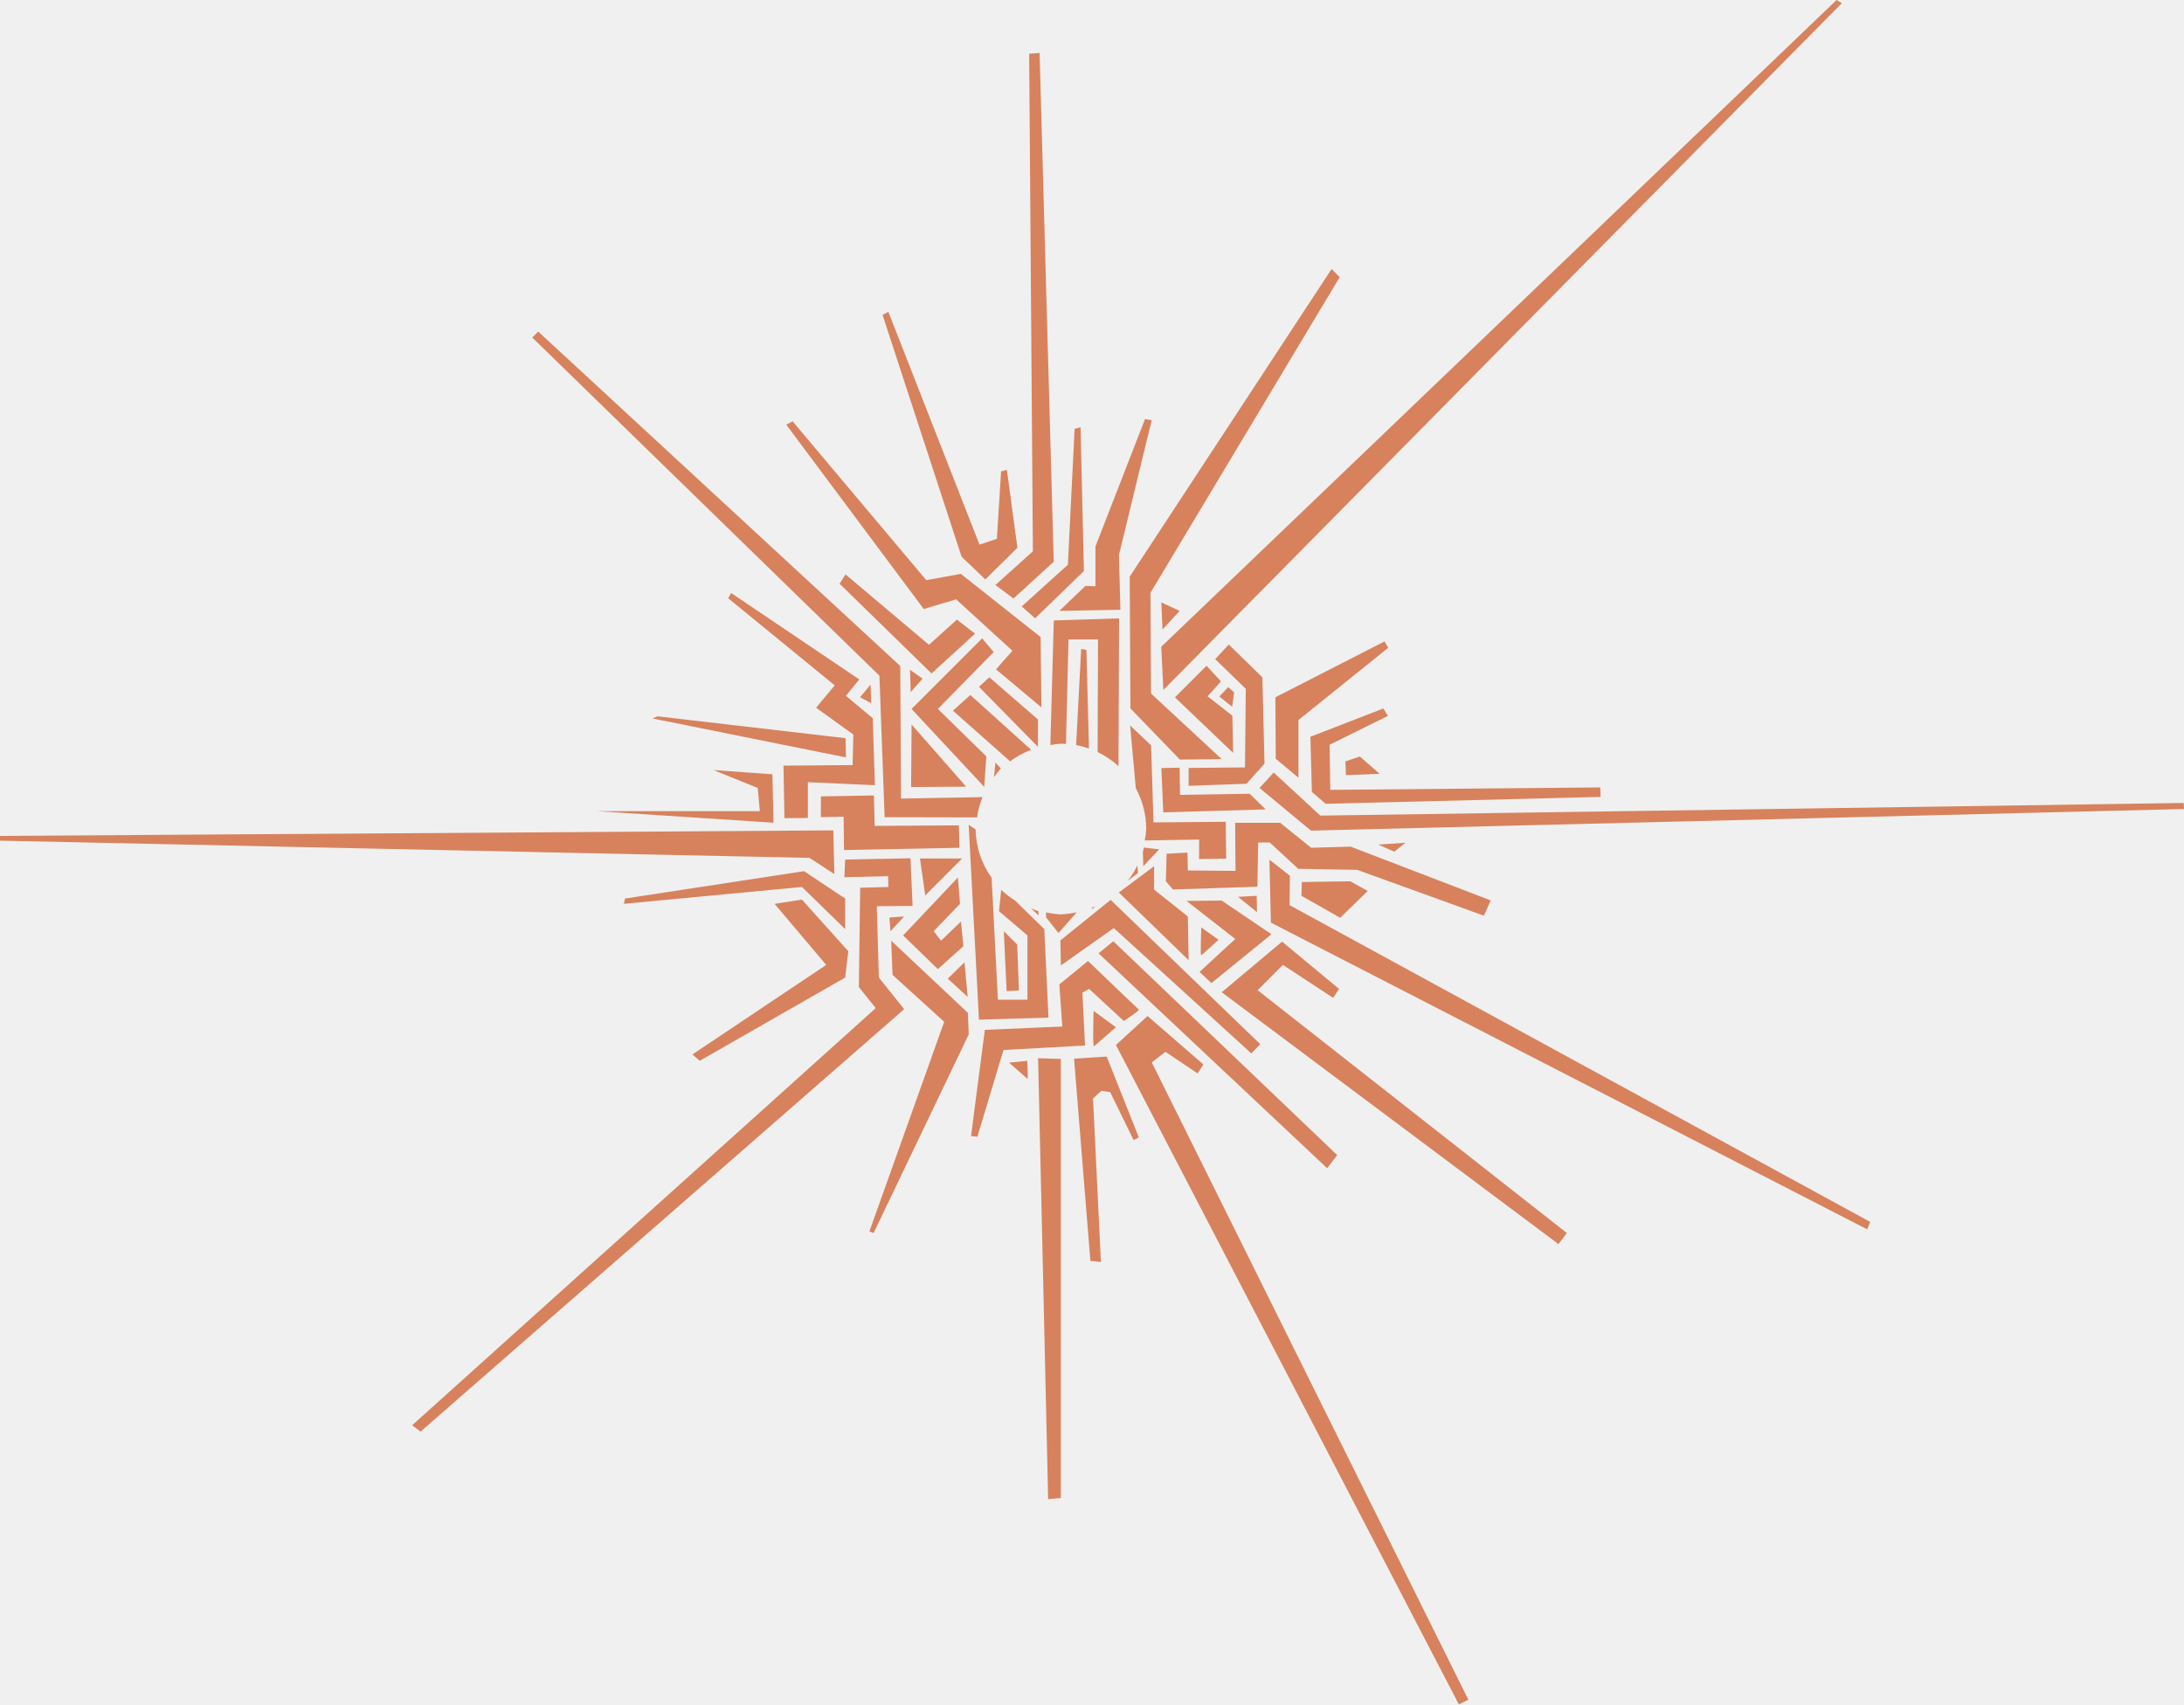
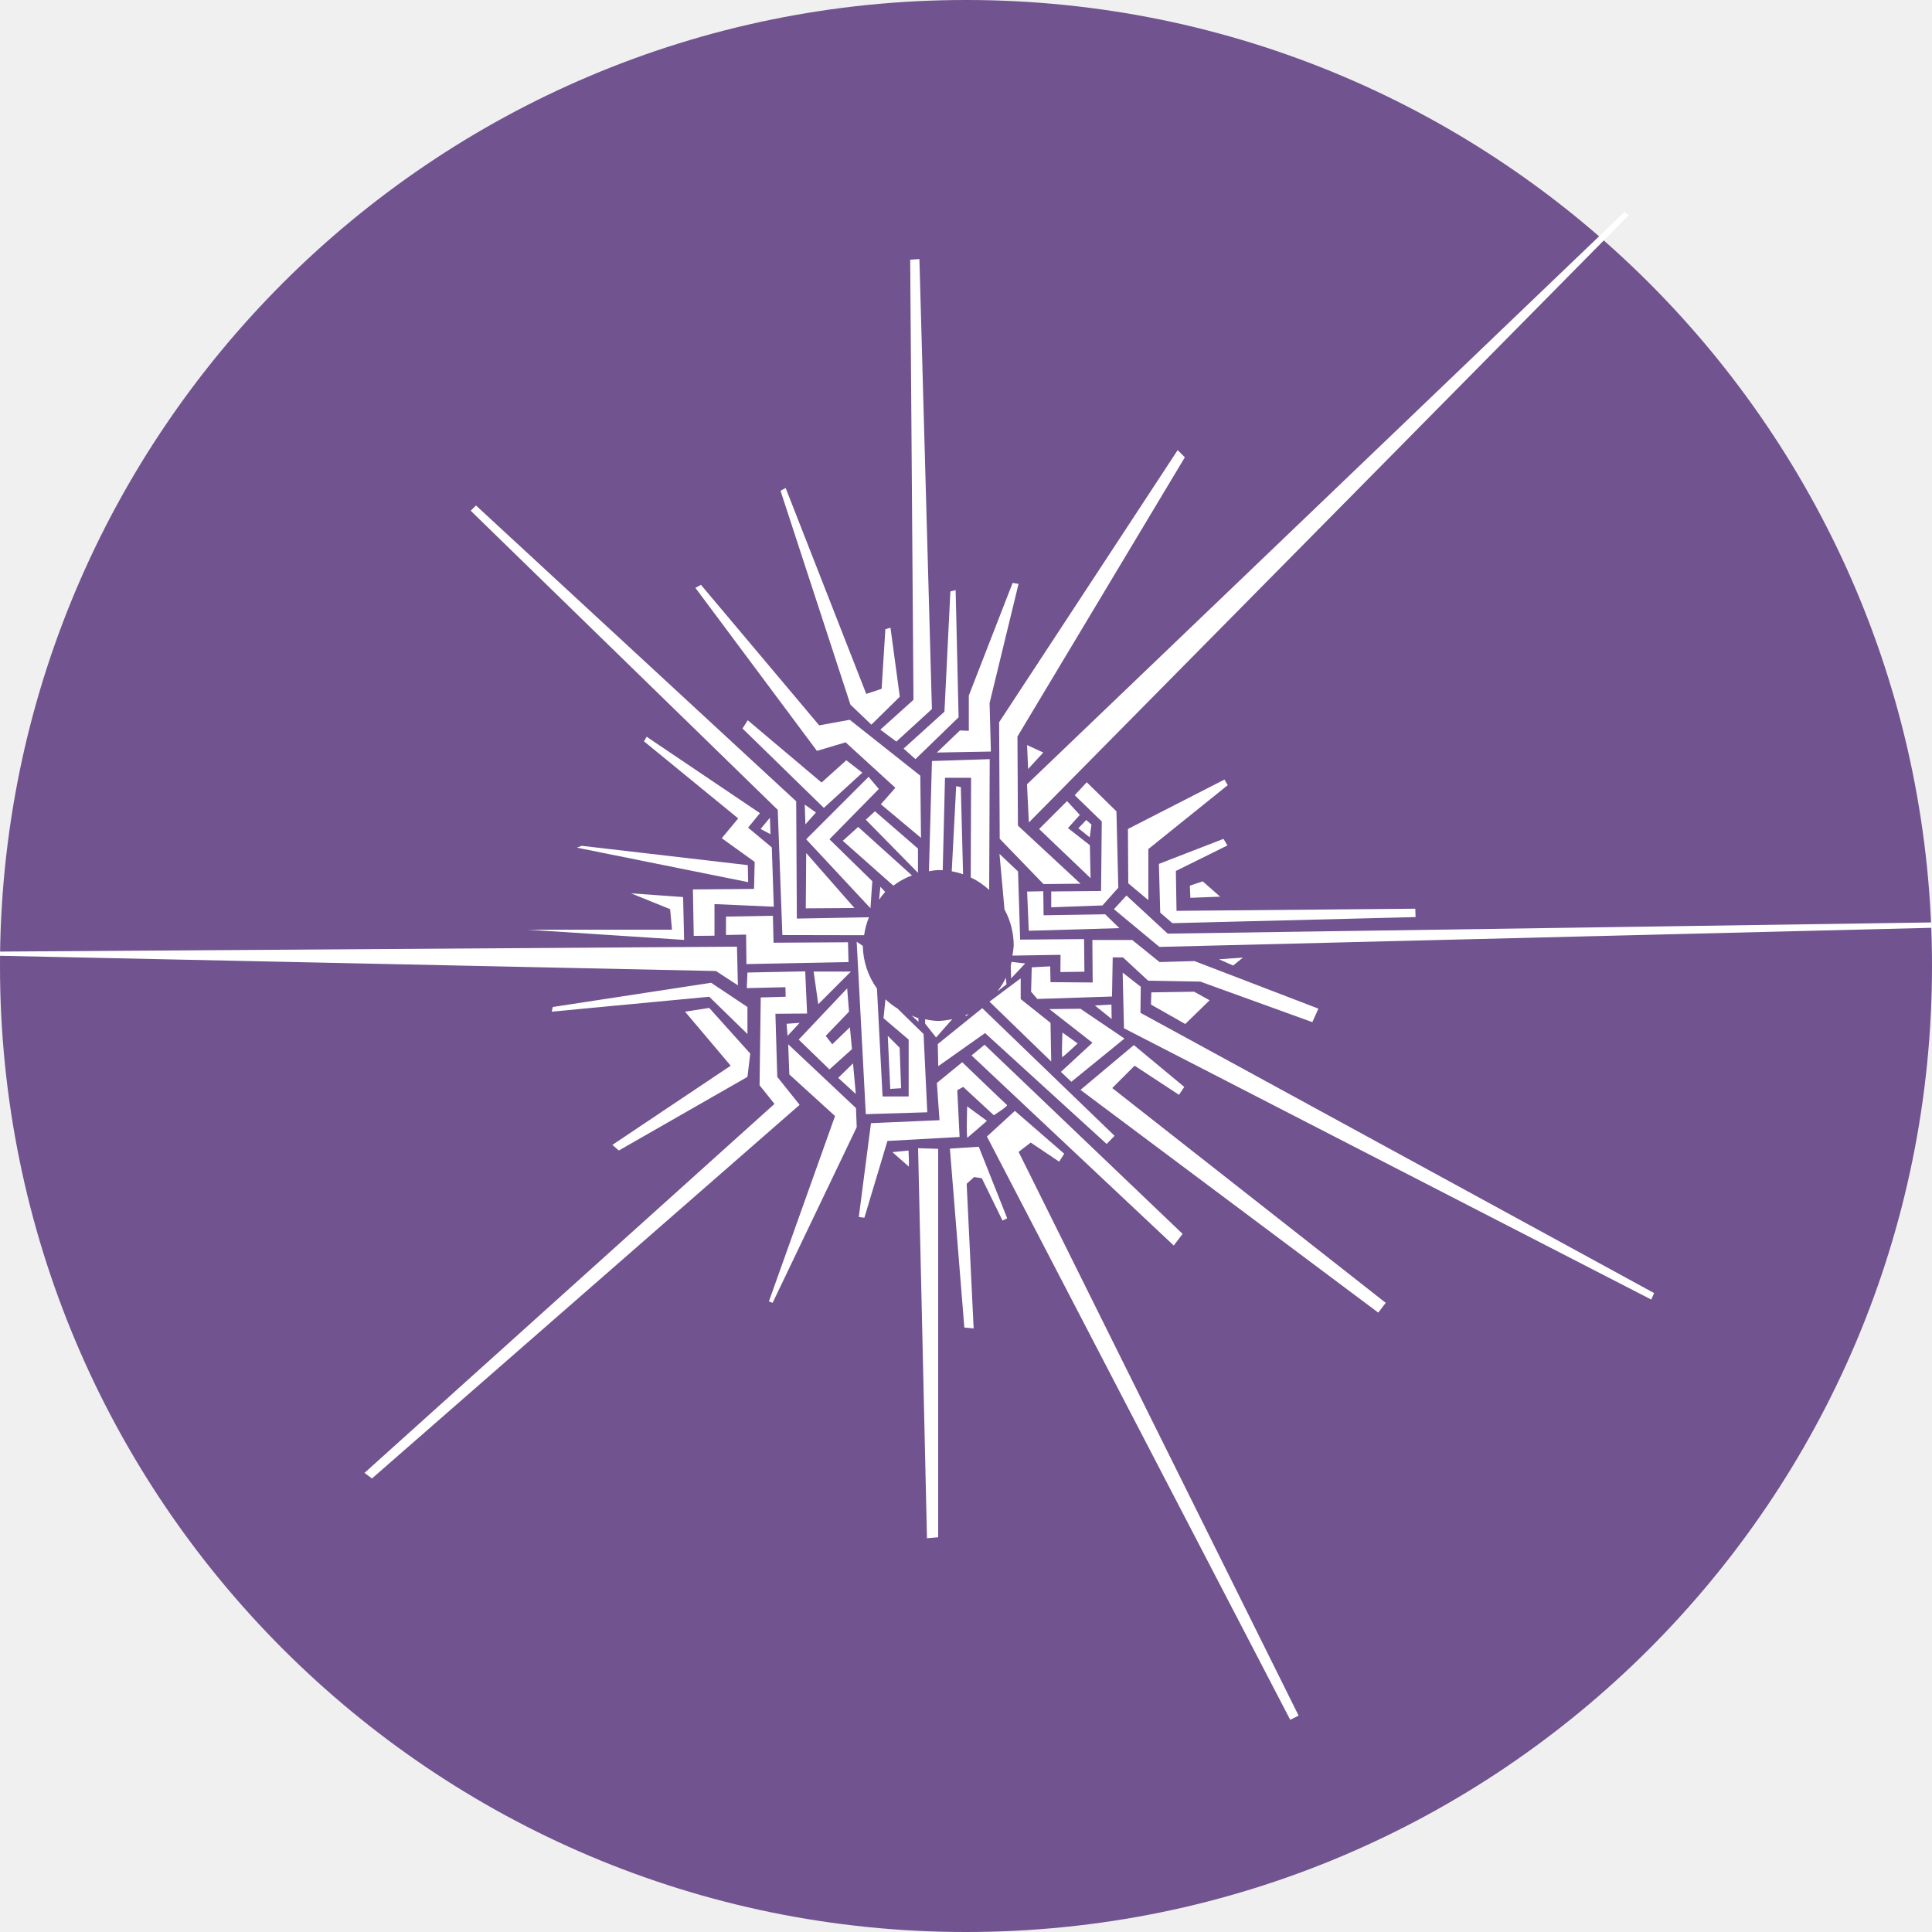
- <svg xmlns="http://www.w3.org/2000/svg" width="211.947mm" height="165.432mm" viewBox="0 0 211.947 165.432" version="1.1" id="svg5" xml:space="preserve">
+ <svg xmlns="http://www.w3.org/2000/svg" width="64" height="64" viewBox="0 0 212 212" version="1.1" id="svg5" xml:space="preserve">
  <defs id="defs2" />
-   <g id="layer4" style="display:inline;fill:#d7825d;fill-opacity:1">
-     <path id="path3698" style="display:inline;fill:#d7825d;fill-opacity:1;stroke-width:0.2;stroke-linecap:round;stroke-linejoin:round;stroke-miterlimit:2.6" d="M 178.232 0 L 112.693 62.778 L 112.897 66.97 L 178.743 0.306 L 178.232 0 z M 100.887 5.142 L 99.875 5.214 L 100.236 53.509 L 96.599 56.782 L 98.356 58.092 L 102.26 54.521 L 100.887 5.142 z M 129.227 26.108 L 109.635 55.967 L 109.699 68.756 L 114.501 73.724 L 118.567 73.685 L 111.698 67.31 L 111.646 57.537 L 130.014 26.896 L 129.227 26.108 z M 86.211 30.264 L 85.649 30.571 L 93.317 54.036 L 95.618 56.234 L 98.736 53.167 L 97.714 45.601 L 97.152 45.754 L 96.742 52.298 L 95.056 52.86 L 86.211 30.264 z M 52.23 32.181 L 51.652 32.76 L 85.343 65.583 L 85.849 79.32 L 94.821 79.338 A 8.282 8.282 0 0 1 95.35 77.368 L 87.439 77.512 L 87.367 64.643 L 52.23 32.181 z M 111.117 40.677 L 106.309 53.039 L 106.309 56.907 L 105.333 56.871 L 102.803 59.293 L 108.731 59.185 L 108.587 53.871 L 111.767 40.785 L 111.117 40.677 z M 76.92 40.893 L 76.305 41.219 L 89.644 59.112 L 92.789 58.173 L 98.248 63.161 L 96.657 64.969 L 101.063 68.657 L 100.986 61.832 L 93.241 55.698 L 89.892 56.311 L 76.92 40.893 z M 104.863 41.471 L 104.285 41.616 L 103.634 54.811 L 99.152 58.859 L 100.453 60.016 L 105.188 55.425 L 104.863 41.471 z M 82.053 55.751 L 81.475 56.654 L 90.403 65.366 L 94.625 61.505 L 92.866 60.14 L 90.151 62.583 L 82.053 55.751 z M 70.955 57.558 L 70.666 58.064 L 81.005 66.523 L 79.197 68.692 L 82.812 71.294 L 82.74 74.259 L 76.034 74.313 L 76.125 79.41 L 78.402 79.392 L 78.402 75.921 L 84.909 76.211 L 84.692 69.704 L 82.089 67.535 L 83.391 65.944 L 70.955 57.558 z M 112.701 58.472 L 112.816 61.101 L 114.479 59.293 L 112.701 58.472 z M 108.603 60.018 L 102.264 60.222 L 101.934 72.319 A 8.282 8.282 0 0 1 102.954 72.185 A 8.282 8.282 0 0 1 103.447 72.206 L 103.695 62.062 L 106.558 62.062 L 106.52 72.995 A 8.282 8.282 0 0 1 108.543 74.366 L 108.603 60.018 z M 95.311 61.96 L 88.461 68.811 L 95.516 76.377 L 95.72 73.412 L 91.017 68.811 L 96.436 63.289 L 95.311 61.96 z M 134.361 62.257 L 123.769 67.68 L 123.805 73.644 L 126.01 75.488 L 126.01 69.885 L 134.722 62.872 L 134.361 62.257 z M 119.249 62.553 L 117.928 63.978 L 120.898 66.855 L 120.821 74.485 L 115.351 74.537 L 115.351 76.274 L 120.975 76.07 L 122.713 74.127 L 122.508 65.743 L 119.249 62.553 z M 104.922 62.983 L 104.435 72.32 A 8.282 8.282 0 0 1 105.679 72.65 L 105.433 63.085 L 104.922 62.983 z M 117.089 64.619 L 114.022 67.686 L 119.671 73.079 L 119.594 69.462 L 117.191 67.583 L 118.491 66.137 L 117.089 64.619 z M 88.307 65.005 L 88.379 67.174 L 89.536 65.872 L 88.307 65.005 z M 96.009 65.737 L 95.005 66.664 L 100.73 72.491 L 100.73 69.833 L 96.009 65.737 z M 84.484 66.441 L 83.463 67.68 L 84.547 68.258 L 84.484 66.441 z M 119.196 66.691 L 118.33 67.602 L 119.575 68.601 L 119.767 67.206 L 119.196 66.691 z M 94.168 67.457 L 92.478 68.979 L 98.028 73.897 A 8.282 8.282 0 0 1 100.067 72.775 L 94.168 67.457 z M 134.252 68.764 L 127.167 71.511 L 127.312 76.861 L 128.649 78.018 L 155.329 77.348 L 155.303 76.428 L 129.101 76.663 L 129.029 72.289 L 134.686 69.487 L 134.252 68.764 z M 63.82 69.527 L 63.308 69.731 L 82.096 73.514 L 82.058 71.648 L 63.82 69.527 z M 88.466 70.32 L 88.418 76.389 L 93.76 76.353 L 88.466 70.32 z M 109.674 70.415 L 110.224 76.513 A 8.282 8.282 0 0 1 111.236 80.466 A 8.282 8.282 0 0 1 111.09 81.575 L 116.374 81.489 L 116.361 83.38 L 118.994 83.342 L 118.956 79.764 L 111.941 79.821 L 111.71 72.342 L 109.674 70.415 z M 131.975 73.428 L 130.565 73.897 L 130.619 75.235 L 133.891 75.108 L 131.975 73.428 z M 96.604 74.018 L 96.458 75.444 A 8.282 8.282 0 0 1 97.13 74.586 L 96.604 74.018 z M 114.479 74.512 L 112.707 74.548 L 112.888 78.85 L 122.829 78.561 L 121.275 77.042 L 114.515 77.151 L 114.479 74.512 z M 69.239 74.741 L 73.533 76.479 L 73.738 78.729 L 57.889 78.729 L 75.067 79.853 L 74.959 75.15 L 69.239 74.741 z M 123.606 74.981 L 122.233 76.482 L 127.221 80.621 L 211.947 78.524 L 211.921 77.936 L 128.132 79.163 L 123.606 74.981 z M 84.813 77.207 L 79.667 77.297 L 79.661 79.312 L 81.868 79.27 L 81.908 82.506 L 93.11 82.286 L 93.051 80.111 L 84.882 80.16 L 84.813 77.207 z M 119.865 79.862 L 119.901 84.525 L 115.274 84.489 L 115.238 82.754 L 113.214 82.862 L 113.141 85.537 L 113.828 86.333 L 122.023 86.065 L 122.099 81.77 L 123.224 81.77 L 125.985 84.326 L 131.71 84.428 L 144.005 88.876 L 144.67 87.394 L 131.071 82.175 L 127.239 82.284 L 124.239 79.862 L 119.865 79.862 z M 94.004 80.05 L 95.005 98.973 L 101.752 98.768 L 101.344 90.18 L 98.486 87.387 A 8.282 8.282 0 0 1 97.162 86.371 L 96.947 88.442 L 99.708 90.793 L 99.708 97.03 L 96.845 97.03 L 96.23 85.192 A 8.282 8.282 0 0 1 94.677 80.507 L 94.004 80.05 z M 80.869 80.595 L 0 81.134 L 0 81.594 L 78.562 83.268 L 80.971 84.838 L 80.869 80.595 z M 136.388 81.796 L 133.755 81.975 L 135.314 82.665 L 136.388 81.796 z M 110.999 82.262 A 8.282 8.282 0 0 1 110.906 82.725 L 110.954 84.074 L 112.495 82.438 L 110.999 82.262 z M 88.358 83.304 L 82.019 83.432 L 81.943 85.144 L 86.186 85.042 L 86.211 86.09 L 83.477 86.167 L 83.348 95.803 L 84.984 97.848 L 39.997 138.337 L 40.815 138.951 L 87.745 97.951 L 85.291 94.883 L 85.087 87.956 L 88.563 87.931 L 88.358 83.304 z M 89.279 83.329 L 89.79 86.908 L 93.368 83.329 L 89.279 83.329 z M 123.19 83.44 L 123.335 89.55 L 181.197 119.319 L 181.504 118.604 L 125.143 87.851 L 125.179 84.995 L 123.19 83.44 z M 110.377 84.002 A 8.282 8.282 0 0 1 109.445 85.495 L 110.44 84.735 L 110.377 84.002 z M 112.002 84.071 L 108.577 86.627 L 115.351 93.196 L 115.275 88.953 L 112.002 86.346 L 112.002 84.071 z M 78.032 84.556 L 60.65 87.215 L 60.548 87.726 L 77.827 86.09 L 82.019 90.18 L 82.019 87.215 L 78.032 84.556 z M 92.96 85.17 L 87.643 90.793 L 91.017 94.065 L 93.489 91.84 L 93.26 89.44 L 91.324 91.305 L 90.608 90.384 L 93.164 87.726 L 92.96 85.17 z M 131.035 85.537 L 126.335 85.61 L 126.299 86.947 L 130.059 89.08 L 132.734 86.477 L 131.035 85.537 z M 121.958 86.946 L 120.144 87.048 L 121.984 88.531 L 121.958 86.946 z M 77.827 87.317 L 75.169 87.726 L 80.179 93.656 L 67.194 102.347 L 67.91 102.96 L 82.019 94.883 L 82.326 92.327 L 77.827 87.317 z M 107.785 87.342 L 102.903 91.279 L 102.954 93.707 L 108.092 90.078 L 121.434 102.244 L 122.304 101.35 L 107.785 87.342 z M 118.559 87.407 L 115.146 87.445 L 119.875 91.138 L 116.412 94.333 L 117.562 95.42 L 123.39 90.678 L 118.559 87.407 z M 106.3 87.968 A 8.282 8.282 0 0 1 105.918 88.126 L 106.02 88.216 L 106.3 87.968 z M 100.033 88.144 L 100.779 88.842 L 100.782 88.454 A 8.282 8.282 0 0 1 100.033 88.144 z M 104.501 88.544 A 8.282 8.282 0 0 1 102.954 88.748 A 8.282 8.282 0 0 1 101.511 88.558 L 101.519 89.043 L 102.717 90.558 L 104.501 88.544 z M 87.745 88.953 L 86.314 89.055 L 86.416 90.384 L 87.745 88.953 z M 116.578 90.014 C 116.578 90.014 116.476 92.71 116.565 92.71 C 116.655 92.71 118.252 91.215 118.252 91.215 L 116.578 90.014 z M 97.416 90.381 L 97.688 96.201 L 98.88 96.129 L 98.718 91.683 L 97.416 90.381 z M 86.488 91.304 L 86.615 94.619 L 91.63 99.177 L 84.371 119.524 L 84.78 119.677 L 94.008 100.404 L 93.93 98.308 L 86.488 91.304 z M 108.04 91.356 L 106.609 92.531 L 128.796 113.389 L 129.768 112.112 L 108.04 91.356 z M 124.42 91.393 L 118.563 96.309 L 151.239 120.751 L 152.057 119.677 L 122.048 96.11 L 124.502 93.656 L 129.372 96.852 L 129.951 95.984 L 124.42 91.393 z M 105.586 93.273 L 102.803 95.55 L 103.092 99.635 L 95.573 99.961 L 94.235 110.263 L 94.85 110.335 L 97.38 101.913 L 105.297 101.479 L 105.044 96.346 L 105.694 95.984 L 109.056 99.093 C 109.056 99.093 110.647 98.081 110.502 97.972 C 110.358 97.864 105.586 93.273 105.586 93.273 z M 93.603 93.399 L 91.976 94.99 L 93.91 96.762 L 93.603 93.399 z M 106.128 98.117 C 106.128 98.117 106.02 101.66 106.165 101.551 C 106.309 101.443 108.297 99.708 108.297 99.708 L 106.128 98.117 z M 111.364 98.615 L 108.296 101.427 L 141.577 165.432 L 142.497 164.972 L 111.773 103.114 L 113.102 102.091 L 116.22 104.187 L 116.783 103.318 L 111.364 98.615 z M 107.402 102.551 L 104.232 102.756 L 105.817 122.387 L 106.839 122.489 L 106.073 106.616 L 106.89 105.874 L 107.734 106.002 L 110.009 110.654 L 110.52 110.398 L 107.402 102.551 z M 100.742 102.708 L 101.718 145.508 L 102.947 145.4 L 102.947 102.78 L 100.742 102.708 z M 99.694 102.961 L 97.923 103.142 L 99.73 104.732 C 99.766 104.515 99.694 102.961 99.694 102.961 z " />
+   <g id="layer4" style="display:inline;fill:#ffffff;fill-opacity:1">
+     <circle cx="106" cy="106" r="106" fill="#70538f" />
+     <path id="path3698" transform="translate(0 23.284)" style="display:inline;fill:#ffffff;fill-opacity:1;stroke-width:0.2;stroke-linecap:round;stroke-linejoin:round;stroke-miterlimit:2.6" d="M 178.232 0 L 112.693 62.778 L 112.897 66.97 L 178.743 0.306 L 178.232 0 z M 100.887 5.142 L 99.875 5.214 L 100.236 53.509 L 96.599 56.782 L 98.356 58.092 L 102.26 54.521 L 100.887 5.142 z M 129.227 26.108 L 109.635 55.967 L 109.699 68.756 L 114.501 73.724 L 118.567 73.685 L 111.698 67.31 L 111.646 57.537 L 130.014 26.896 L 129.227 26.108 z M 86.211 30.264 L 85.649 30.571 L 93.317 54.036 L 95.618 56.234 L 98.736 53.167 L 97.714 45.601 L 97.152 45.754 L 96.742 52.298 L 95.056 52.86 L 86.211 30.264 z M 52.23 32.181 L 51.652 32.76 L 85.343 65.583 L 85.849 79.32 L 94.821 79.338 A 8.282 8.282 0 0 1 95.35 77.368 L 87.439 77.512 L 87.367 64.643 L 52.23 32.181 z M 111.117 40.677 L 106.309 53.039 L 106.309 56.907 L 105.333 56.871 L 102.803 59.293 L 108.731 59.185 L 108.587 53.871 L 111.767 40.785 L 111.117 40.677 z M 76.92 40.893 L 76.305 41.219 L 89.644 59.112 L 92.789 58.173 L 98.248 63.161 L 96.657 64.969 L 101.063 68.657 L 100.986 61.832 L 93.241 55.698 L 89.892 56.311 L 76.92 40.893 z M 104.863 41.471 L 104.285 41.616 L 103.634 54.811 L 99.152 58.859 L 100.453 60.016 L 105.188 55.425 L 104.863 41.471 z M 82.053 55.751 L 81.475 56.654 L 90.403 65.366 L 94.625 61.505 L 92.866 60.14 L 90.151 62.583 L 82.053 55.751 z M 70.955 57.558 L 70.666 58.064 L 81.005 66.523 L 79.197 68.692 L 82.812 71.294 L 82.74 74.259 L 76.034 74.313 L 76.125 79.41 L 78.402 79.392 L 78.402 75.921 L 84.909 76.211 L 84.692 69.704 L 82.089 67.535 L 83.391 65.944 L 70.955 57.558 z M 112.701 58.472 L 112.816 61.101 L 114.479 59.293 L 112.701 58.472 z M 108.603 60.018 L 102.264 60.222 L 101.934 72.319 A 8.282 8.282 0 0 1 102.954 72.185 A 8.282 8.282 0 0 1 103.447 72.206 L 103.695 62.062 L 106.558 62.062 L 106.52 72.995 A 8.282 8.282 0 0 1 108.543 74.366 L 108.603 60.018 z M 95.311 61.96 L 88.461 68.811 L 95.516 76.377 L 95.72 73.412 L 91.017 68.811 L 96.436 63.289 L 95.311 61.96 z M 134.361 62.257 L 123.769 67.68 L 123.805 73.644 L 126.01 75.488 L 126.01 69.885 L 134.722 62.872 L 134.361 62.257 z M 119.249 62.553 L 117.928 63.978 L 120.898 66.855 L 120.821 74.485 L 115.351 74.537 L 115.351 76.274 L 120.975 76.07 L 122.713 74.127 L 122.508 65.743 L 119.249 62.553 z M 104.922 62.983 L 104.435 72.32 A 8.282 8.282 0 0 1 105.679 72.65 L 105.433 63.085 L 104.922 62.983 z M 117.089 64.619 L 114.022 67.686 L 119.671 73.079 L 119.594 69.462 L 117.191 67.583 L 118.491 66.137 L 117.089 64.619 z M 88.307 65.005 L 88.379 67.174 L 89.536 65.872 L 88.307 65.005 z M 96.009 65.737 L 95.005 66.664 L 100.73 72.491 L 100.73 69.833 L 96.009 65.737 z M 84.484 66.441 L 83.463 67.68 L 84.547 68.258 L 84.484 66.441 z M 119.196 66.691 L 118.33 67.602 L 119.575 68.601 L 119.767 67.206 L 119.196 66.691 z M 94.168 67.457 L 92.478 68.979 L 98.028 73.897 A 8.282 8.282 0 0 1 100.067 72.775 L 94.168 67.457 z M 134.252 68.764 L 127.167 71.511 L 127.312 76.861 L 128.649 78.018 L 155.329 77.348 L 155.303 76.428 L 129.101 76.663 L 129.029 72.289 L 134.686 69.487 L 134.252 68.764 z M 63.82 69.527 L 63.308 69.731 L 82.096 73.514 L 82.058 71.648 L 63.82 69.527 z M 88.466 70.32 L 88.418 76.389 L 93.76 76.353 L 88.466 70.32 z M 109.674 70.415 L 110.224 76.513 A 8.282 8.282 0 0 1 111.236 80.466 A 8.282 8.282 0 0 1 111.09 81.575 L 116.374 81.489 L 116.361 83.38 L 118.994 83.342 L 118.956 79.764 L 111.941 79.821 L 111.71 72.342 L 109.674 70.415 z M 131.975 73.428 L 130.565 73.897 L 130.619 75.235 L 133.891 75.108 L 131.975 73.428 z M 96.604 74.018 L 96.458 75.444 A 8.282 8.282 0 0 1 97.13 74.586 L 96.604 74.018 z M 114.479 74.512 L 112.707 74.548 L 112.888 78.85 L 122.829 78.561 L 121.275 77.042 L 114.515 77.151 L 114.479 74.512 z M 69.239 74.741 L 73.533 76.479 L 73.738 78.729 L 57.889 78.729 L 75.067 79.853 L 74.959 75.15 L 69.239 74.741 z M 123.606 74.981 L 122.233 76.482 L 127.221 80.621 L 211.947 78.524 L 211.921 77.936 L 128.132 79.163 L 123.606 74.981 z M 84.813 77.207 L 79.667 77.297 L 79.661 79.312 L 81.868 79.27 L 81.908 82.506 L 93.11 82.286 L 93.051 80.111 L 84.882 80.16 L 84.813 77.207 z M 119.865 79.862 L 119.901 84.525 L 115.274 84.489 L 115.238 82.754 L 113.214 82.862 L 113.141 85.537 L 113.828 86.333 L 122.023 86.065 L 122.099 81.77 L 123.224 81.77 L 125.985 84.326 L 131.71 84.428 L 144.005 88.876 L 144.67 87.394 L 131.071 82.175 L 127.239 82.284 L 124.239 79.862 L 119.865 79.862 z M 94.004 80.05 L 95.005 98.973 L 101.752 98.768 L 101.344 90.18 L 98.486 87.387 A 8.282 8.282 0 0 1 97.162 86.371 L 96.947 88.442 L 99.708 90.793 L 99.708 97.03 L 96.845 97.03 L 96.23 85.192 A 8.282 8.282 0 0 1 94.677 80.507 L 94.004 80.05 z M 80.869 80.595 L 0 81.134 L 0 81.594 L 78.562 83.268 L 80.971 84.838 L 80.869 80.595 z M 136.388 81.796 L 133.755 81.975 L 135.314 82.665 L 136.388 81.796 z M 110.999 82.262 A 8.282 8.282 0 0 1 110.906 82.725 L 110.954 84.074 L 112.495 82.438 L 110.999 82.262 z M 88.358 83.304 L 82.019 83.432 L 81.943 85.144 L 86.186 85.042 L 86.211 86.09 L 83.477 86.167 L 83.348 95.803 L 84.984 97.848 L 39.997 138.337 L 40.815 138.951 L 87.745 97.951 L 85.291 94.883 L 85.087 87.956 L 88.563 87.931 L 88.358 83.304 z M 89.279 83.329 L 89.79 86.908 L 93.368 83.329 L 89.279 83.329 z M 123.19 83.44 L 123.335 89.55 L 181.197 119.319 L 181.504 118.604 L 125.143 87.851 L 125.179 84.995 L 123.19 83.44 z M 110.377 84.002 A 8.282 8.282 0 0 1 109.445 85.495 L 110.44 84.735 L 110.377 84.002 z M 112.002 84.071 L 108.577 86.627 L 115.351 93.196 L 115.275 88.953 L 112.002 86.346 L 112.002 84.071 z M 78.032 84.556 L 60.65 87.215 L 60.548 87.726 L 77.827 86.09 L 82.019 90.18 L 82.019 87.215 L 78.032 84.556 z M 92.96 85.17 L 87.643 90.793 L 91.017 94.065 L 93.489 91.84 L 93.26 89.44 L 91.324 91.305 L 90.608 90.384 L 93.164 87.726 L 92.96 85.17 z M 131.035 85.537 L 126.335 85.61 L 126.299 86.947 L 130.059 89.08 L 132.734 86.477 L 131.035 85.537 z M 121.958 86.946 L 120.144 87.048 L 121.984 88.531 L 121.958 86.946 z M 77.827 87.317 L 75.169 87.726 L 80.179 93.656 L 67.194 102.347 L 67.91 102.96 L 82.019 94.883 L 82.326 92.327 L 77.827 87.317 z M 107.785 87.342 L 102.903 91.279 L 102.954 93.707 L 108.092 90.078 L 121.434 102.244 L 122.304 101.35 L 107.785 87.342 z M 118.559 87.407 L 115.146 87.445 L 119.875 91.138 L 116.412 94.333 L 117.562 95.42 L 123.39 90.678 L 118.559 87.407 z M 106.3 87.968 A 8.282 8.282 0 0 1 105.918 88.126 L 106.02 88.216 L 106.3 87.968 z M 100.033 88.144 L 100.779 88.842 L 100.782 88.454 A 8.282 8.282 0 0 1 100.033 88.144 z M 104.501 88.544 A 8.282 8.282 0 0 1 102.954 88.748 A 8.282 8.282 0 0 1 101.511 88.558 L 101.519 89.043 L 102.717 90.558 L 104.501 88.544 z M 87.745 88.953 L 86.314 89.055 L 86.416 90.384 L 87.745 88.953 z M 116.578 90.014 C 116.578 90.014 116.476 92.71 116.565 92.71 C 116.655 92.71 118.252 91.215 118.252 91.215 L 116.578 90.014 z M 97.416 90.381 L 97.688 96.201 L 98.88 96.129 L 98.718 91.683 L 97.416 90.381 z M 86.488 91.304 L 86.615 94.619 L 91.63 99.177 L 84.371 119.524 L 84.78 119.677 L 94.008 100.404 L 93.93 98.308 L 86.488 91.304 z M 108.04 91.356 L 106.609 92.531 L 128.796 113.389 L 129.768 112.112 L 108.04 91.356 z M 124.42 91.393 L 118.563 96.309 L 151.239 120.751 L 152.057 119.677 L 122.048 96.11 L 124.502 93.656 L 129.372 96.852 L 129.951 95.984 L 124.42 91.393 z M 105.586 93.273 L 102.803 95.55 L 103.092 99.635 L 95.573 99.961 L 94.235 110.263 L 94.85 110.335 L 97.38 101.913 L 105.297 101.479 L 105.044 96.346 L 105.694 95.984 L 109.056 99.093 C 109.056 99.093 110.647 98.081 110.502 97.972 C 110.358 97.864 105.586 93.273 105.586 93.273 z M 93.603 93.399 L 91.976 94.99 L 93.91 96.762 L 93.603 93.399 z M 106.128 98.117 C 106.128 98.117 106.02 101.66 106.165 101.551 C 106.309 101.443 108.297 99.708 108.297 99.708 L 106.128 98.117 z M 111.364 98.615 L 108.296 101.427 L 141.577 165.432 L 142.497 164.972 L 111.773 103.114 L 113.102 102.091 L 116.22 104.187 L 116.783 103.318 L 111.364 98.615 z M 107.402 102.551 L 104.232 102.756 L 105.817 122.387 L 106.839 122.489 L 106.073 106.616 L 106.89 105.874 L 107.734 106.002 L 110.009 110.654 L 110.52 110.398 L 107.402 102.551 z M 100.742 102.708 L 101.718 145.508 L 102.947 145.4 L 102.947 102.78 L 100.742 102.708 z M 99.694 102.961 L 97.923 103.142 L 99.73 104.732 C 99.766 104.515 99.694 102.961 99.694 102.961 z " />
  </g>
</svg>
